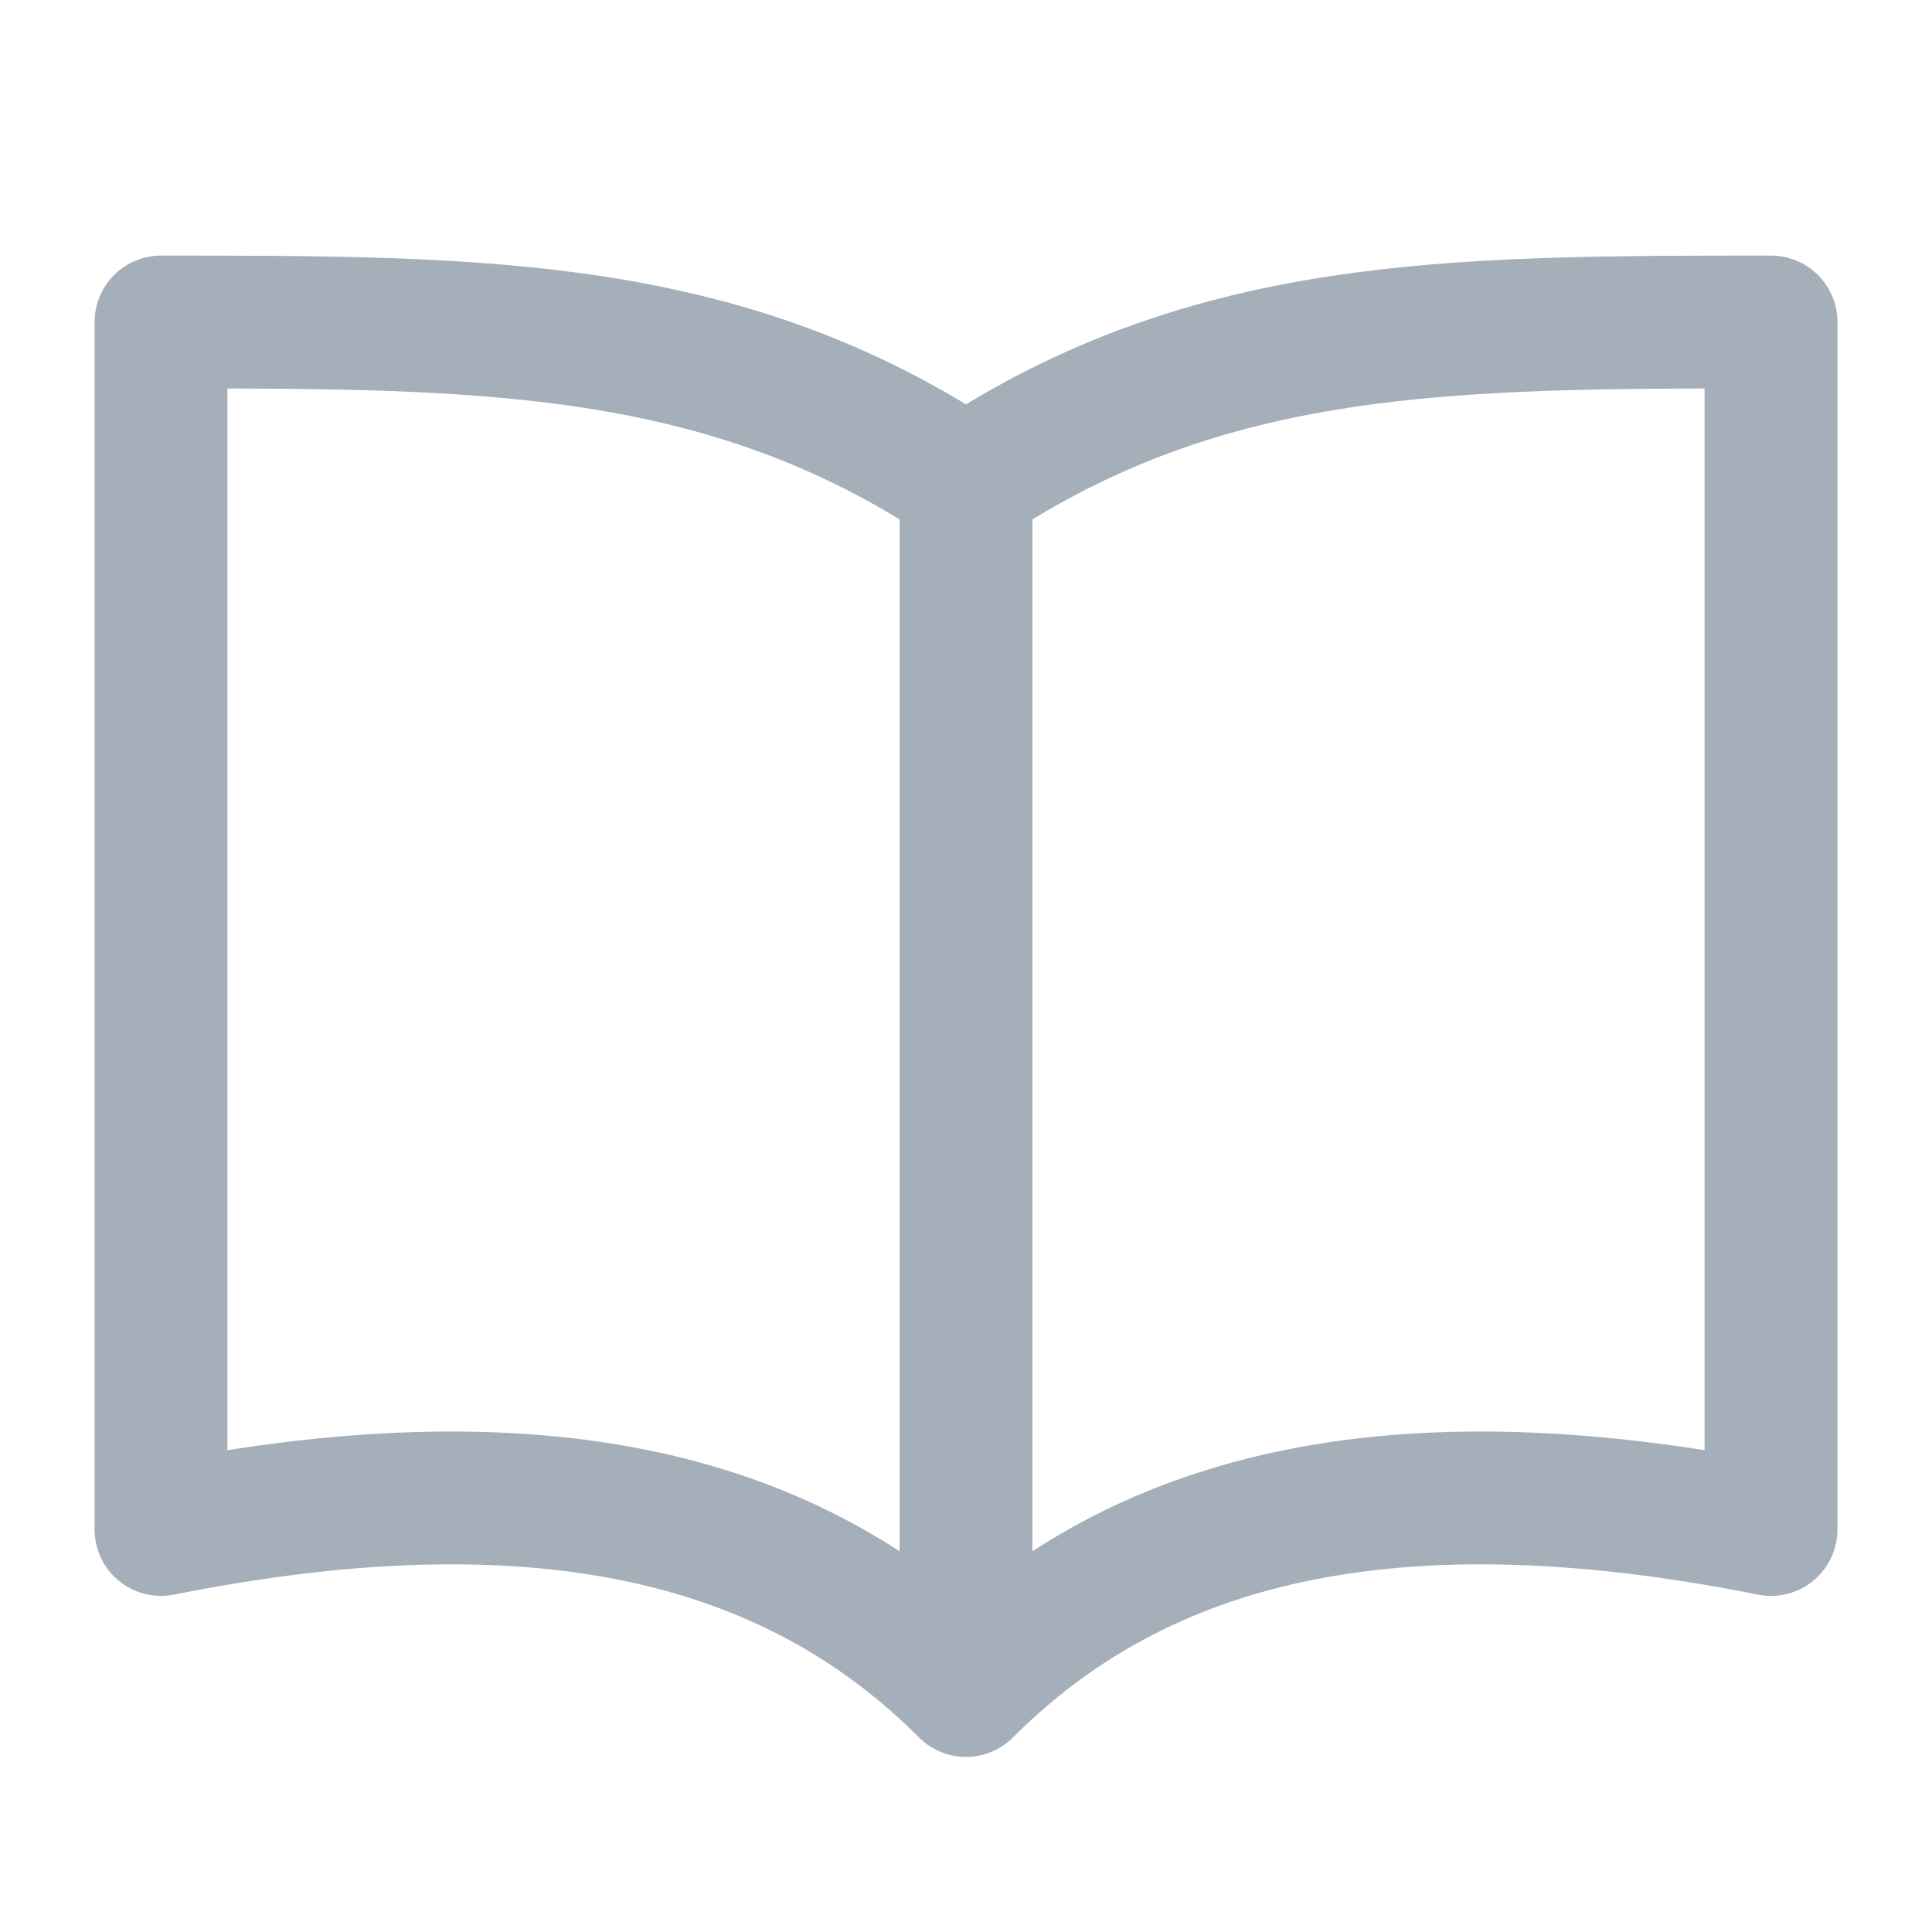
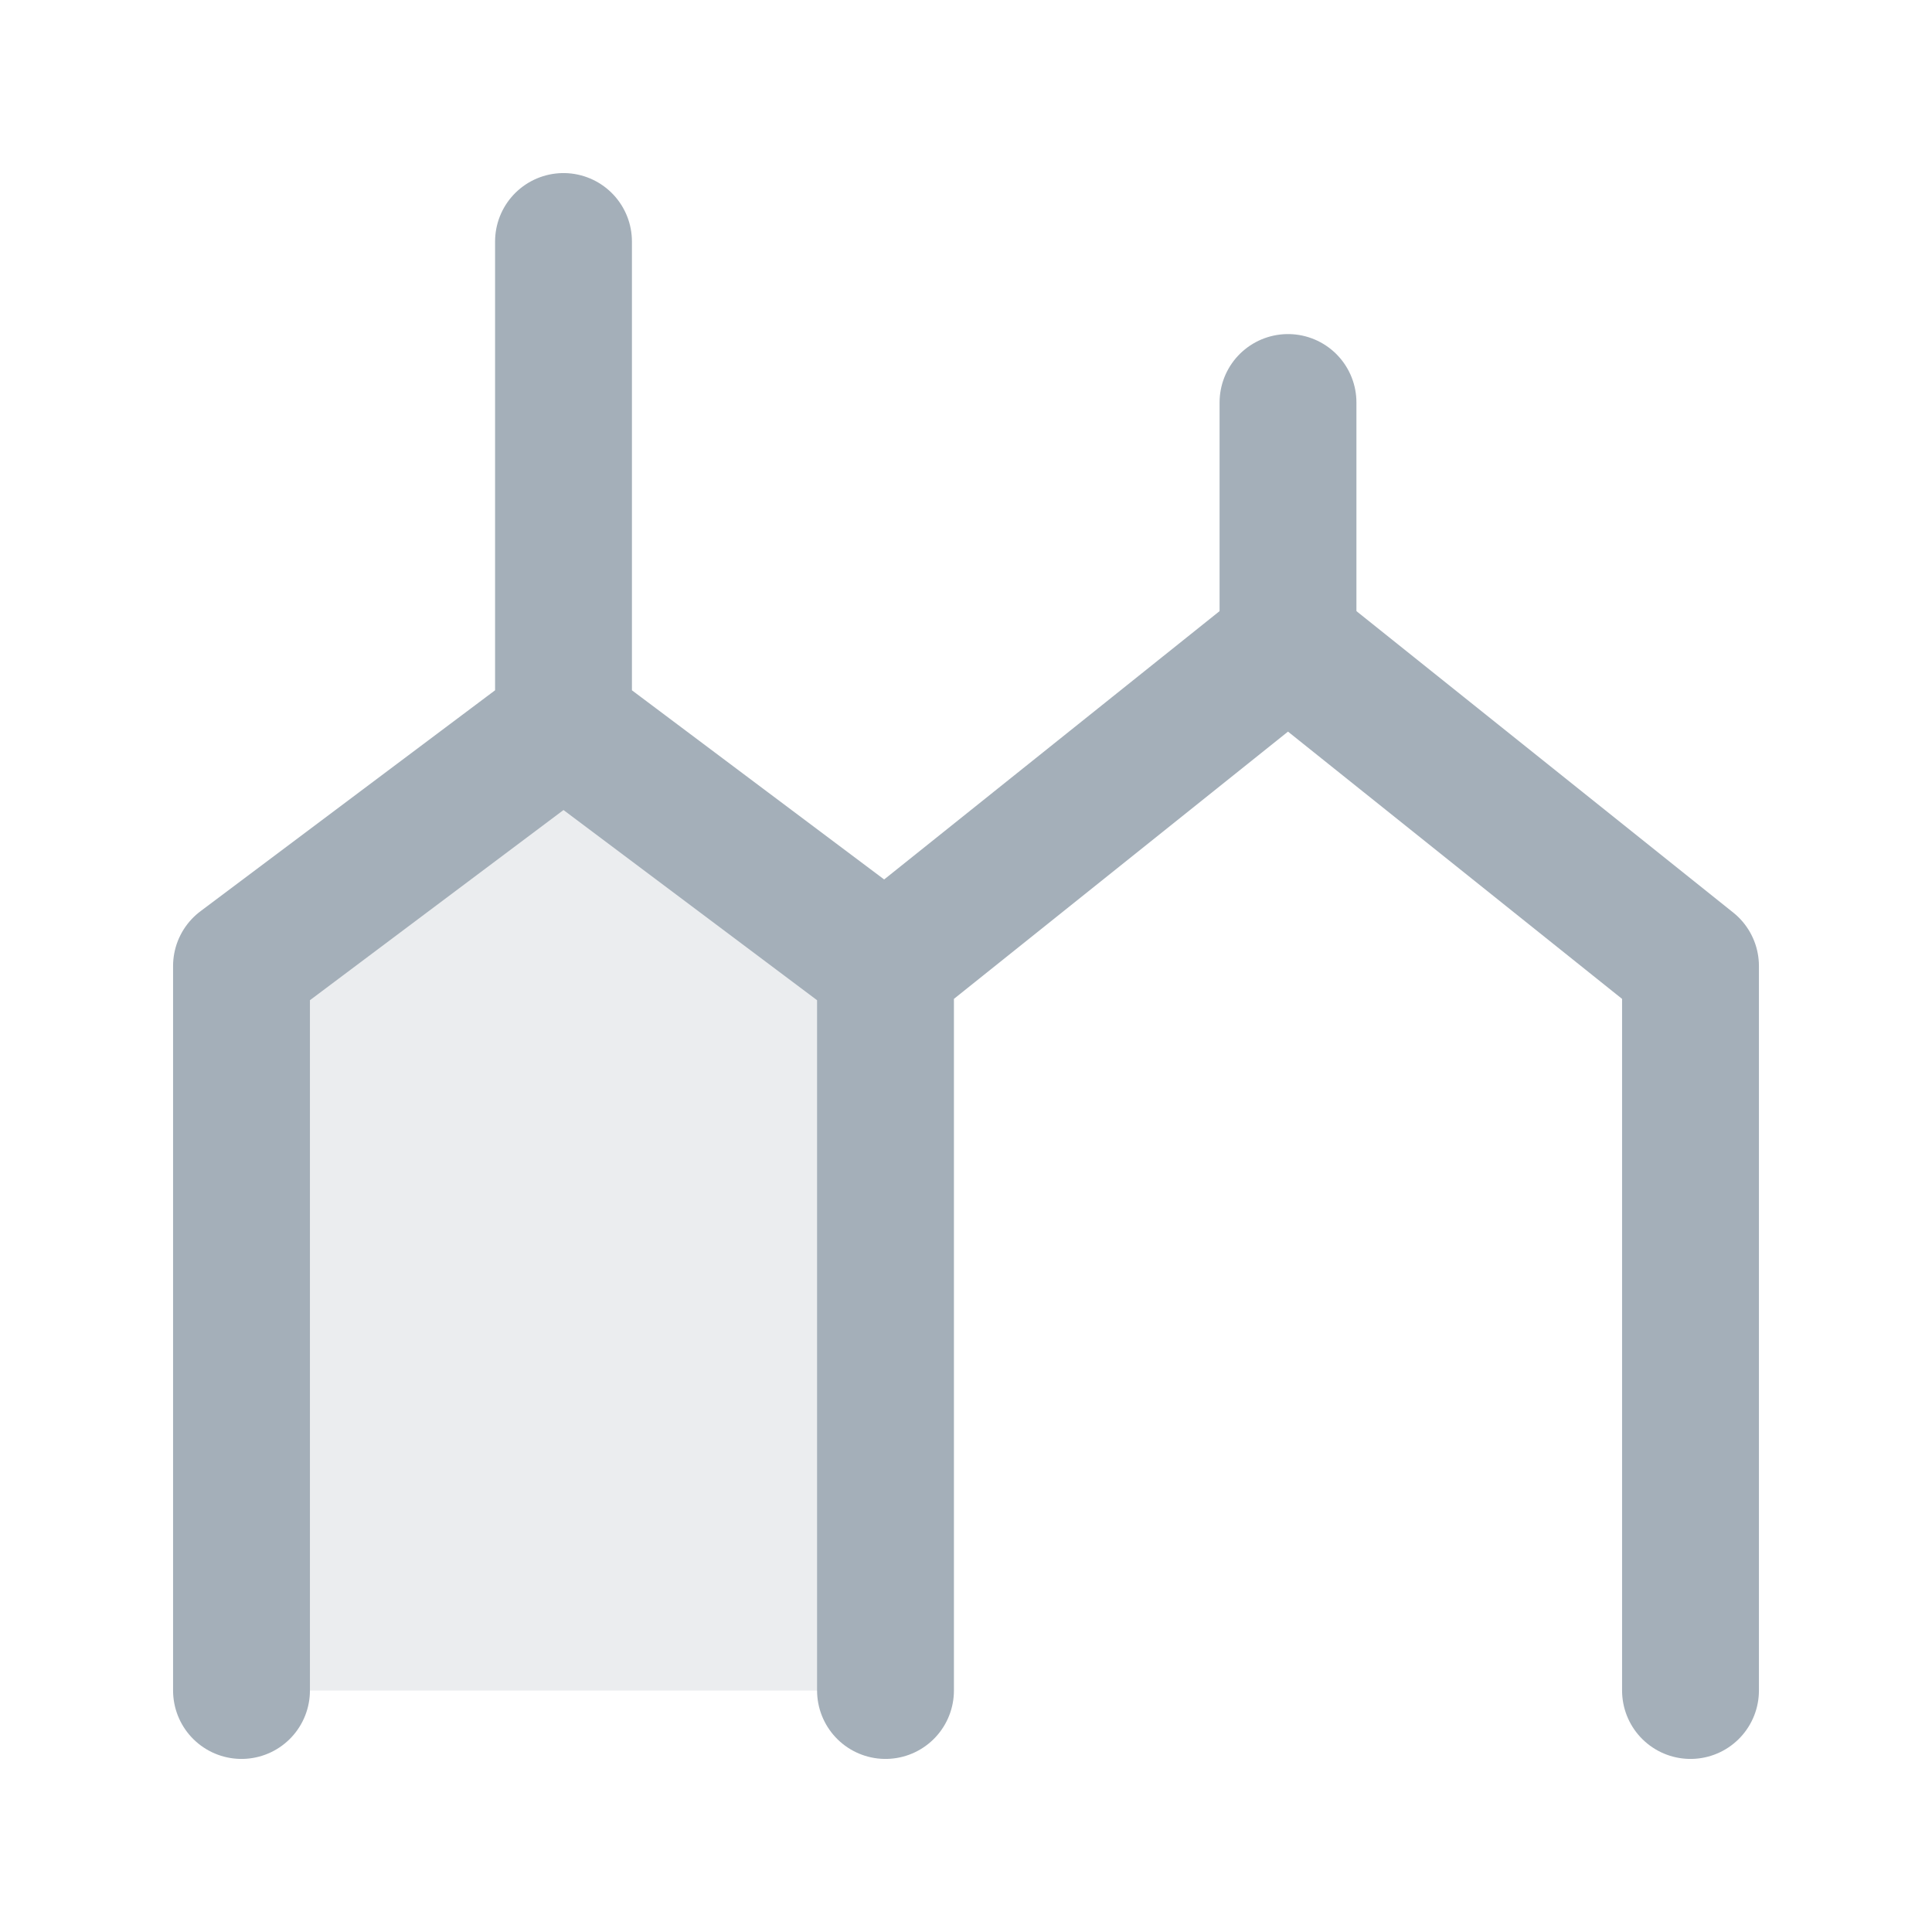
- <svg xmlns="http://www.w3.org/2000/svg" viewBox="0 0 24 24" fill="none" stroke="#A4AFB9" stroke-width="1.65" stroke-linecap="round" stroke-linejoin="round">
-   <path d="M12 6c-3-2-6-2-10-2v15c5-1 8 0 10 2 2-2 5-3 10-2V4c-4 0-7 0-10 2zM12 6v15" />
+ <svg xmlns="http://www.w3.org/2000/svg" viewBox="0 0 24 24" fill="none" stroke="#A4AFB9" stroke-width="1.7" stroke-linecap="round" stroke-linejoin="round">
+   <path d="M3 21V12l4-3 4 3v9z" fill="#A4AFB9" fill-opacity=".22" stroke="none" />
+   <path d="M7 9V3M7 9l-4 3v9M7 9l4 3v9M11 12l5-4 5 4v9" />
+   <path d="M16 8V5" />
</svg>
